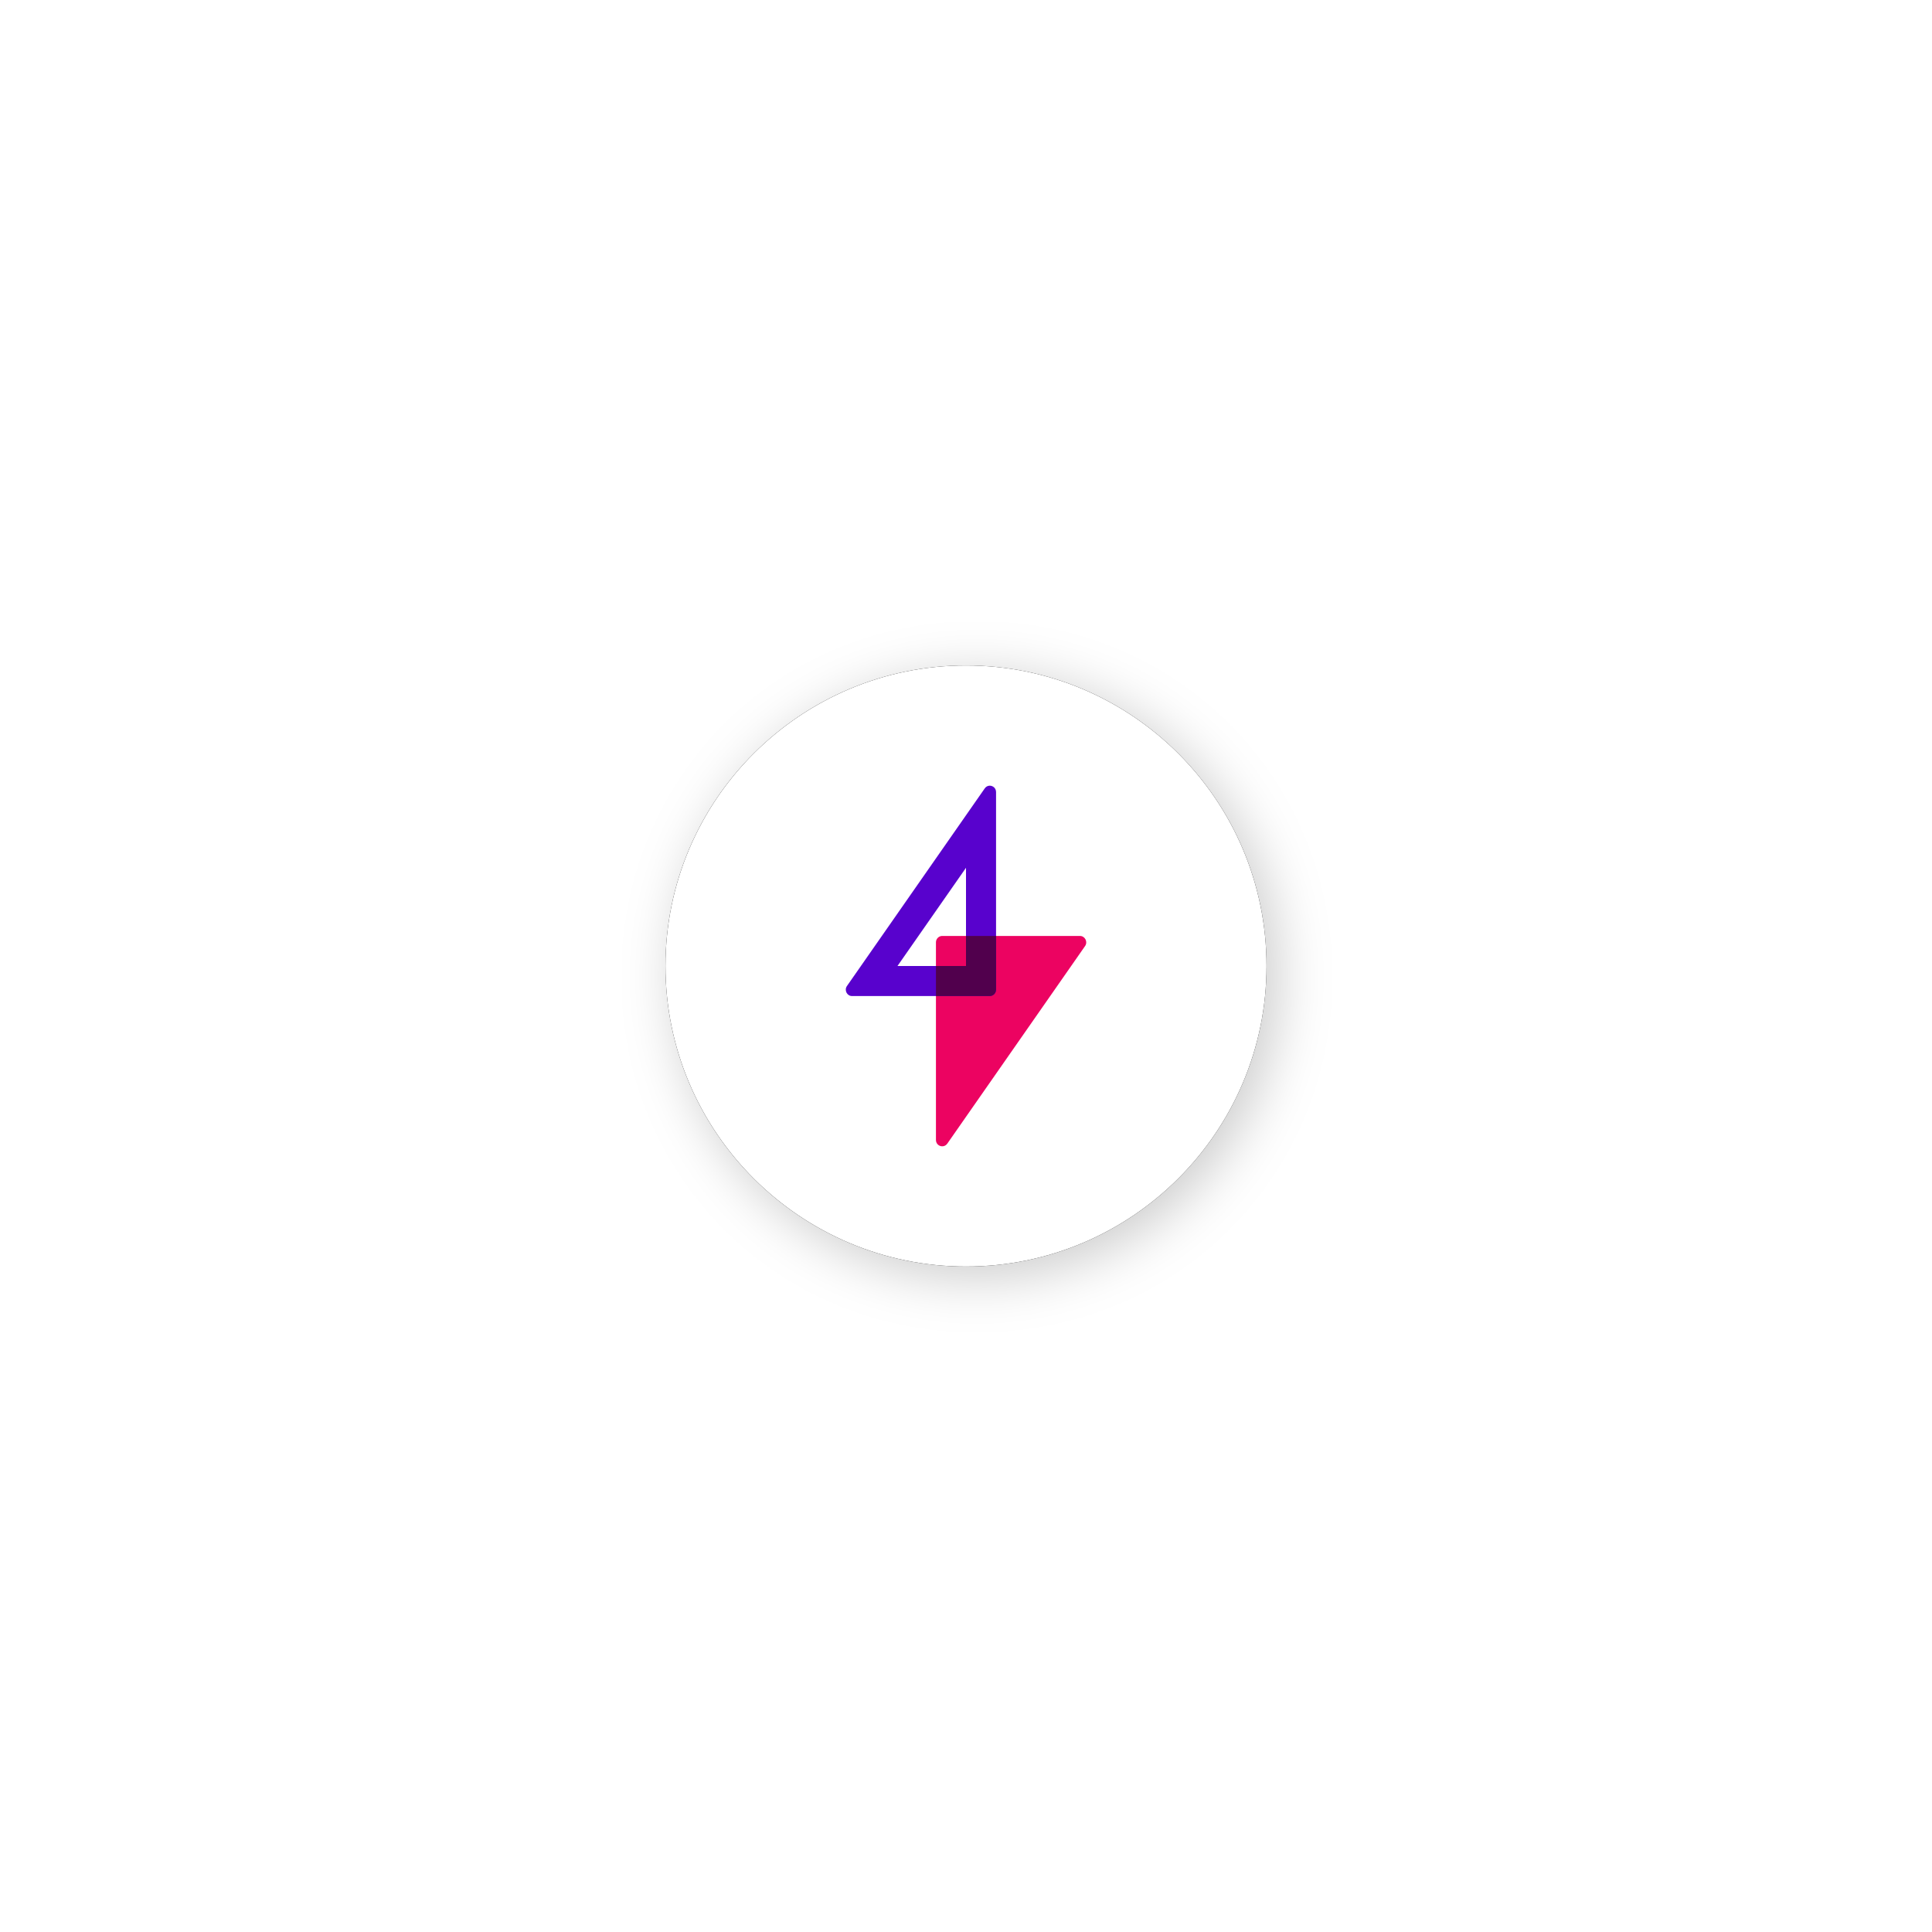
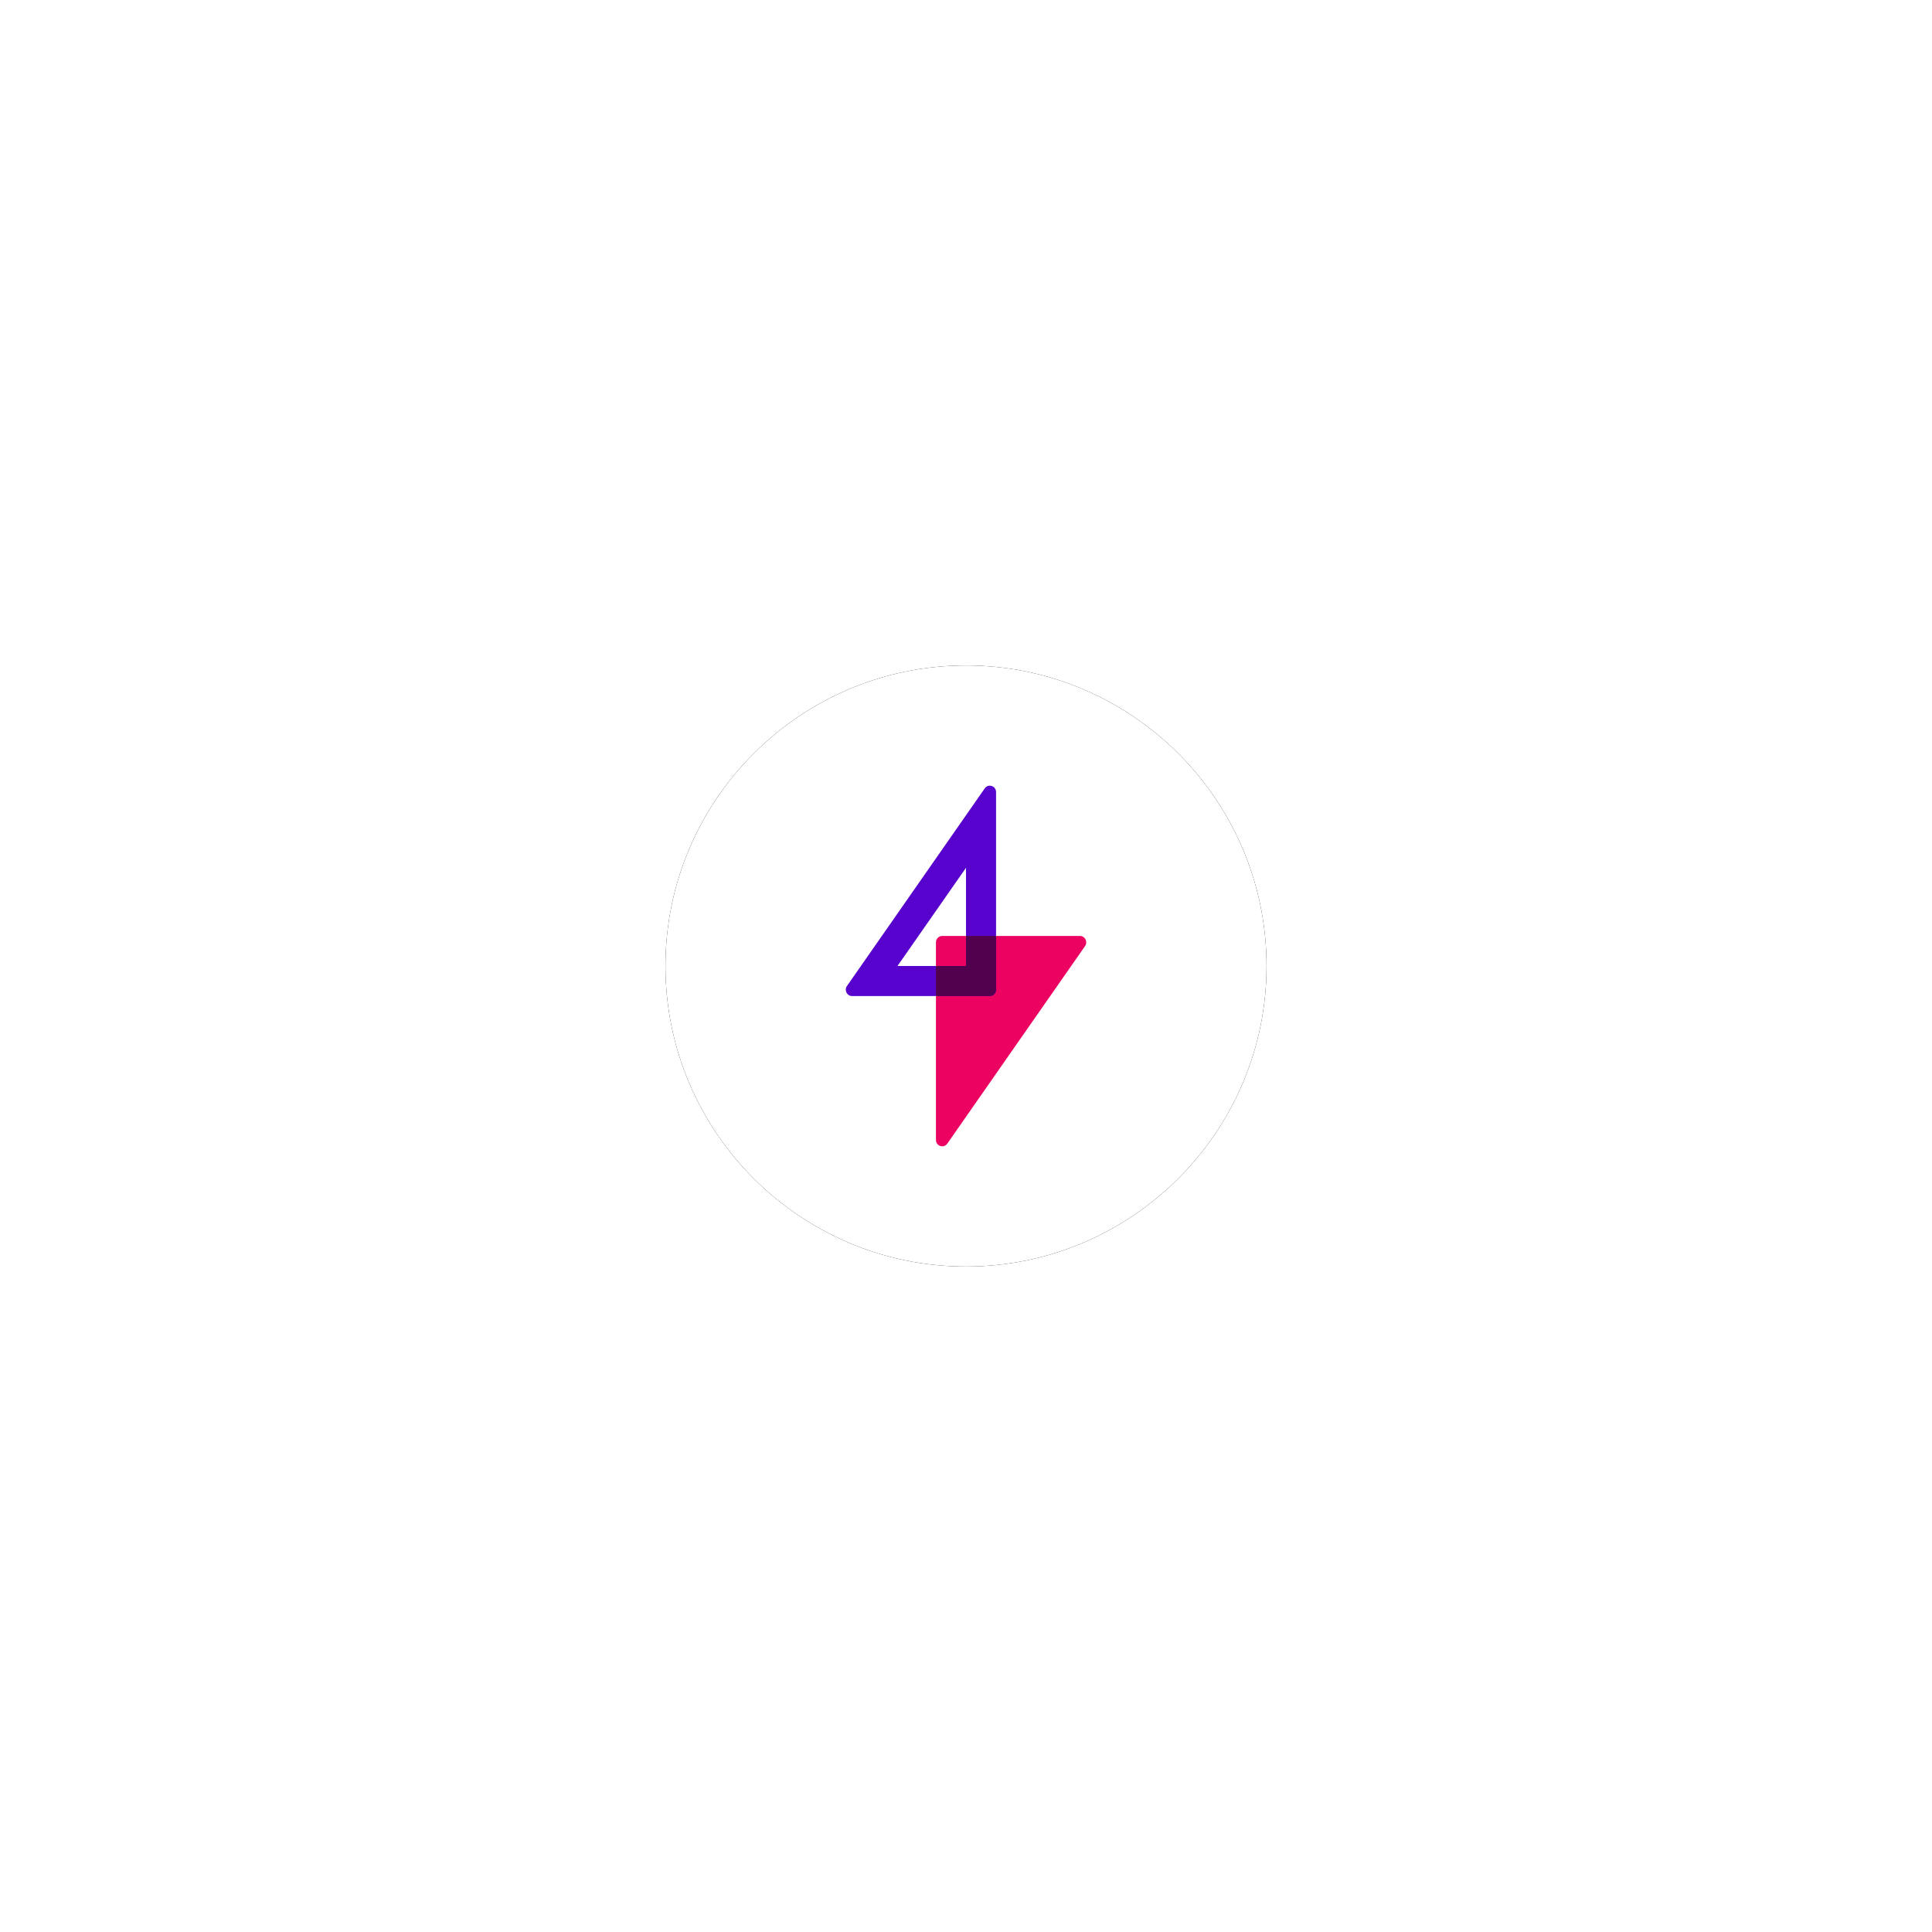
<svg xmlns="http://www.w3.org/2000/svg" width="180" height="180" viewBox="0 0 180 180" fill="none">
  <rect width="180" height="180" fill="white" />
-   <g filter="url(#filter0_d)">
+   <g>
    <path d="M90 118C74.561 118 62 105.439 62 90C62 74.561 74.561 62 90 62C105.439 62 118 74.561 118 90C118 105.439 105.439 118 90 118Z" fill="black" />
  </g>
  <path d="M90 118C74.561 118 62 105.439 62 90C62 74.561 74.561 62 90 62C105.439 62 118 74.561 118 90C118 105.439 105.439 118 90 118Z" fill="white" />
  <path fill-rule="evenodd" clip-rule="evenodd" d="M100.618 87.2C101.088 87.2 101.368 87.749 101.094 88.141L88.258 106.548C87.922 107.018 87.2 106.783 87.2 106.201V87.794C87.2 87.469 87.463 87.2 87.782 87.2H100.618V87.2Z" fill="#EC0361" />
  <path fill-rule="evenodd" clip-rule="evenodd" d="M92.212 73.2C92.12 73.2 92.029 73.224 91.948 73.268C91.867 73.312 91.798 73.375 91.747 73.452L78.912 91.859C78.632 92.251 78.912 92.8 79.382 92.8H92.218C92.537 92.8 92.8 92.531 92.8 92.206V73.799C92.8 73.43 92.509 73.2 92.212 73.2V73.2ZM90 80.85V90H83.616L90 80.85Z" fill="#5802CD" />
  <path fill-rule="evenodd" clip-rule="evenodd" d="M92.8 92.206V87.2H90V90H87.2V92.8H92.218C92.537 92.8 92.8 92.531 92.8 92.206Z" fill="#51004D" />
-   <defs>
-     <filter id="filter0_d" x="58" y="58" width="66" height="66" filterUnits="userSpaceOnUse" color-interpolation-filters="sRGB">
-       <feFlood flood-opacity="0" result="BackgroundImageFix" />
-       <feColorMatrix in="SourceAlpha" type="matrix" values="0 0 0 0 0 0 0 0 0 0 0 0 0 0 0 0 0 0 127 0" />
-       <feOffset dx="1" dy="1" />
-       <feGaussianBlur stdDeviation="2.5" />
-       <feColorMatrix type="matrix" values="0 0 0 0 0 0 0 0 0 0 0 0 0 0 0 0 0 0 0.2 0" />
-       <feBlend mode="normal" in2="BackgroundImageFix" result="effect1_dropShadow" />
-       <feBlend mode="normal" in="SourceGraphic" in2="effect1_dropShadow" result="shape" />
-     </filter>
-   </defs>
</svg>
